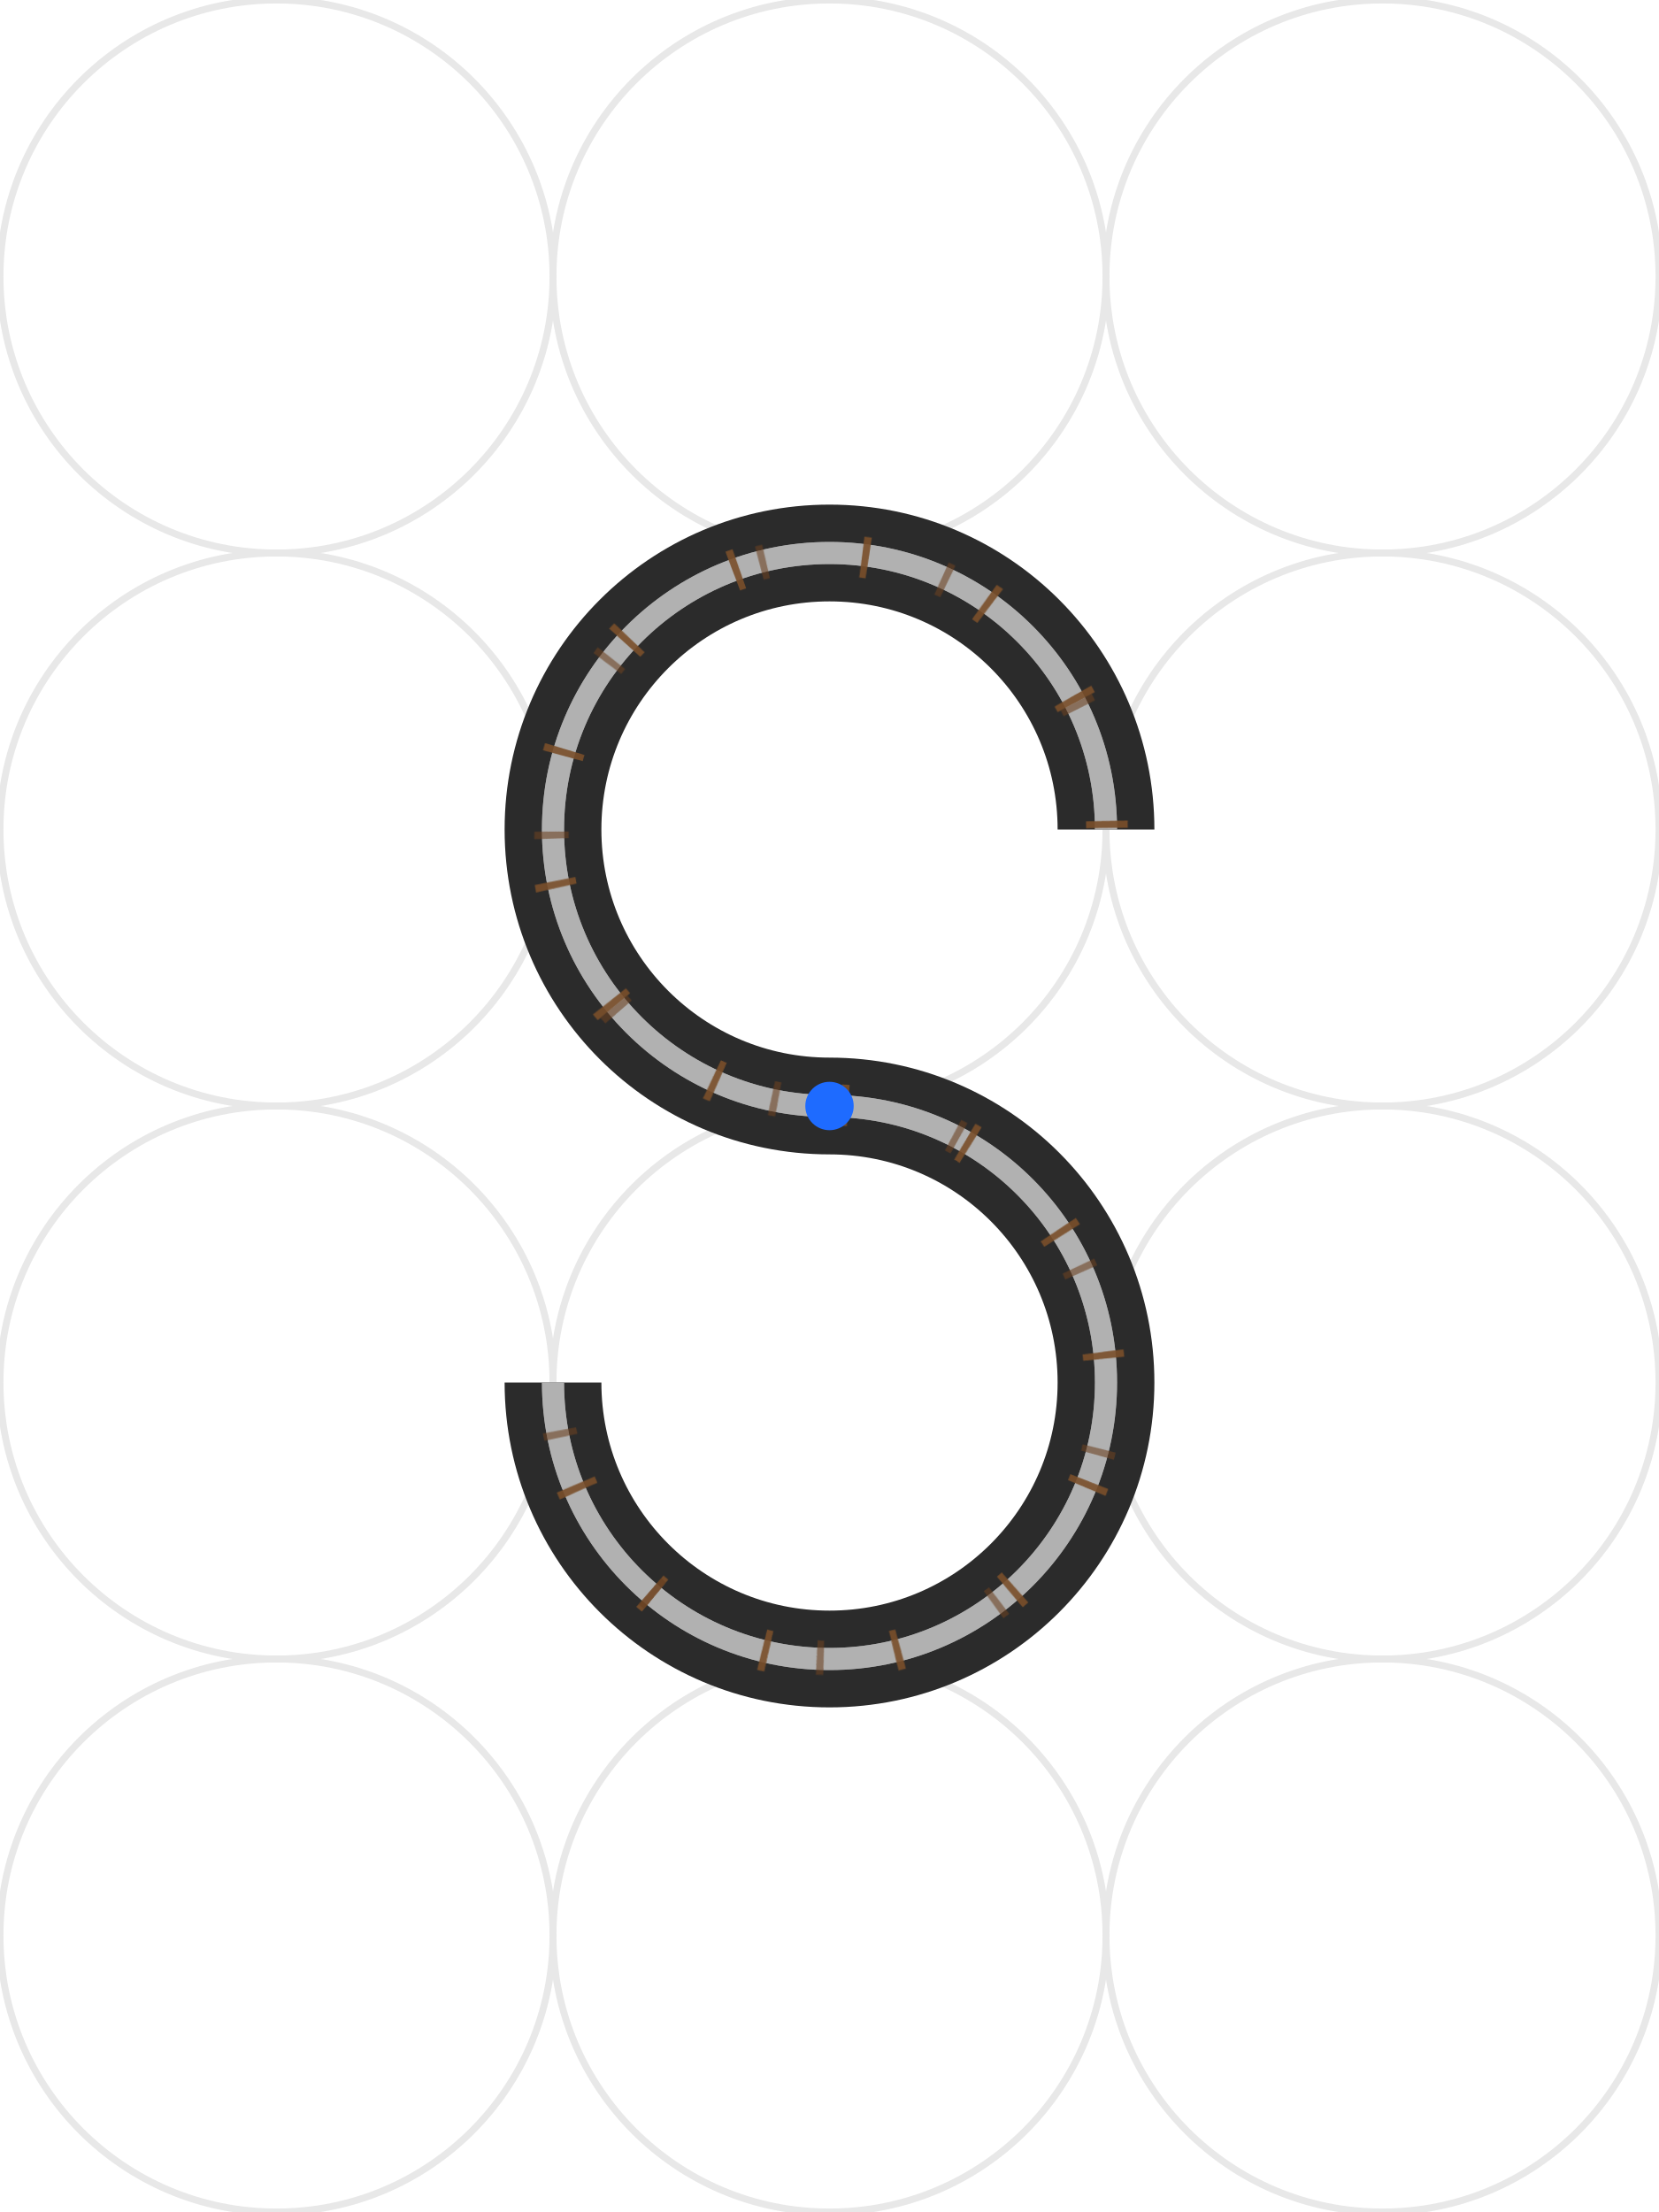
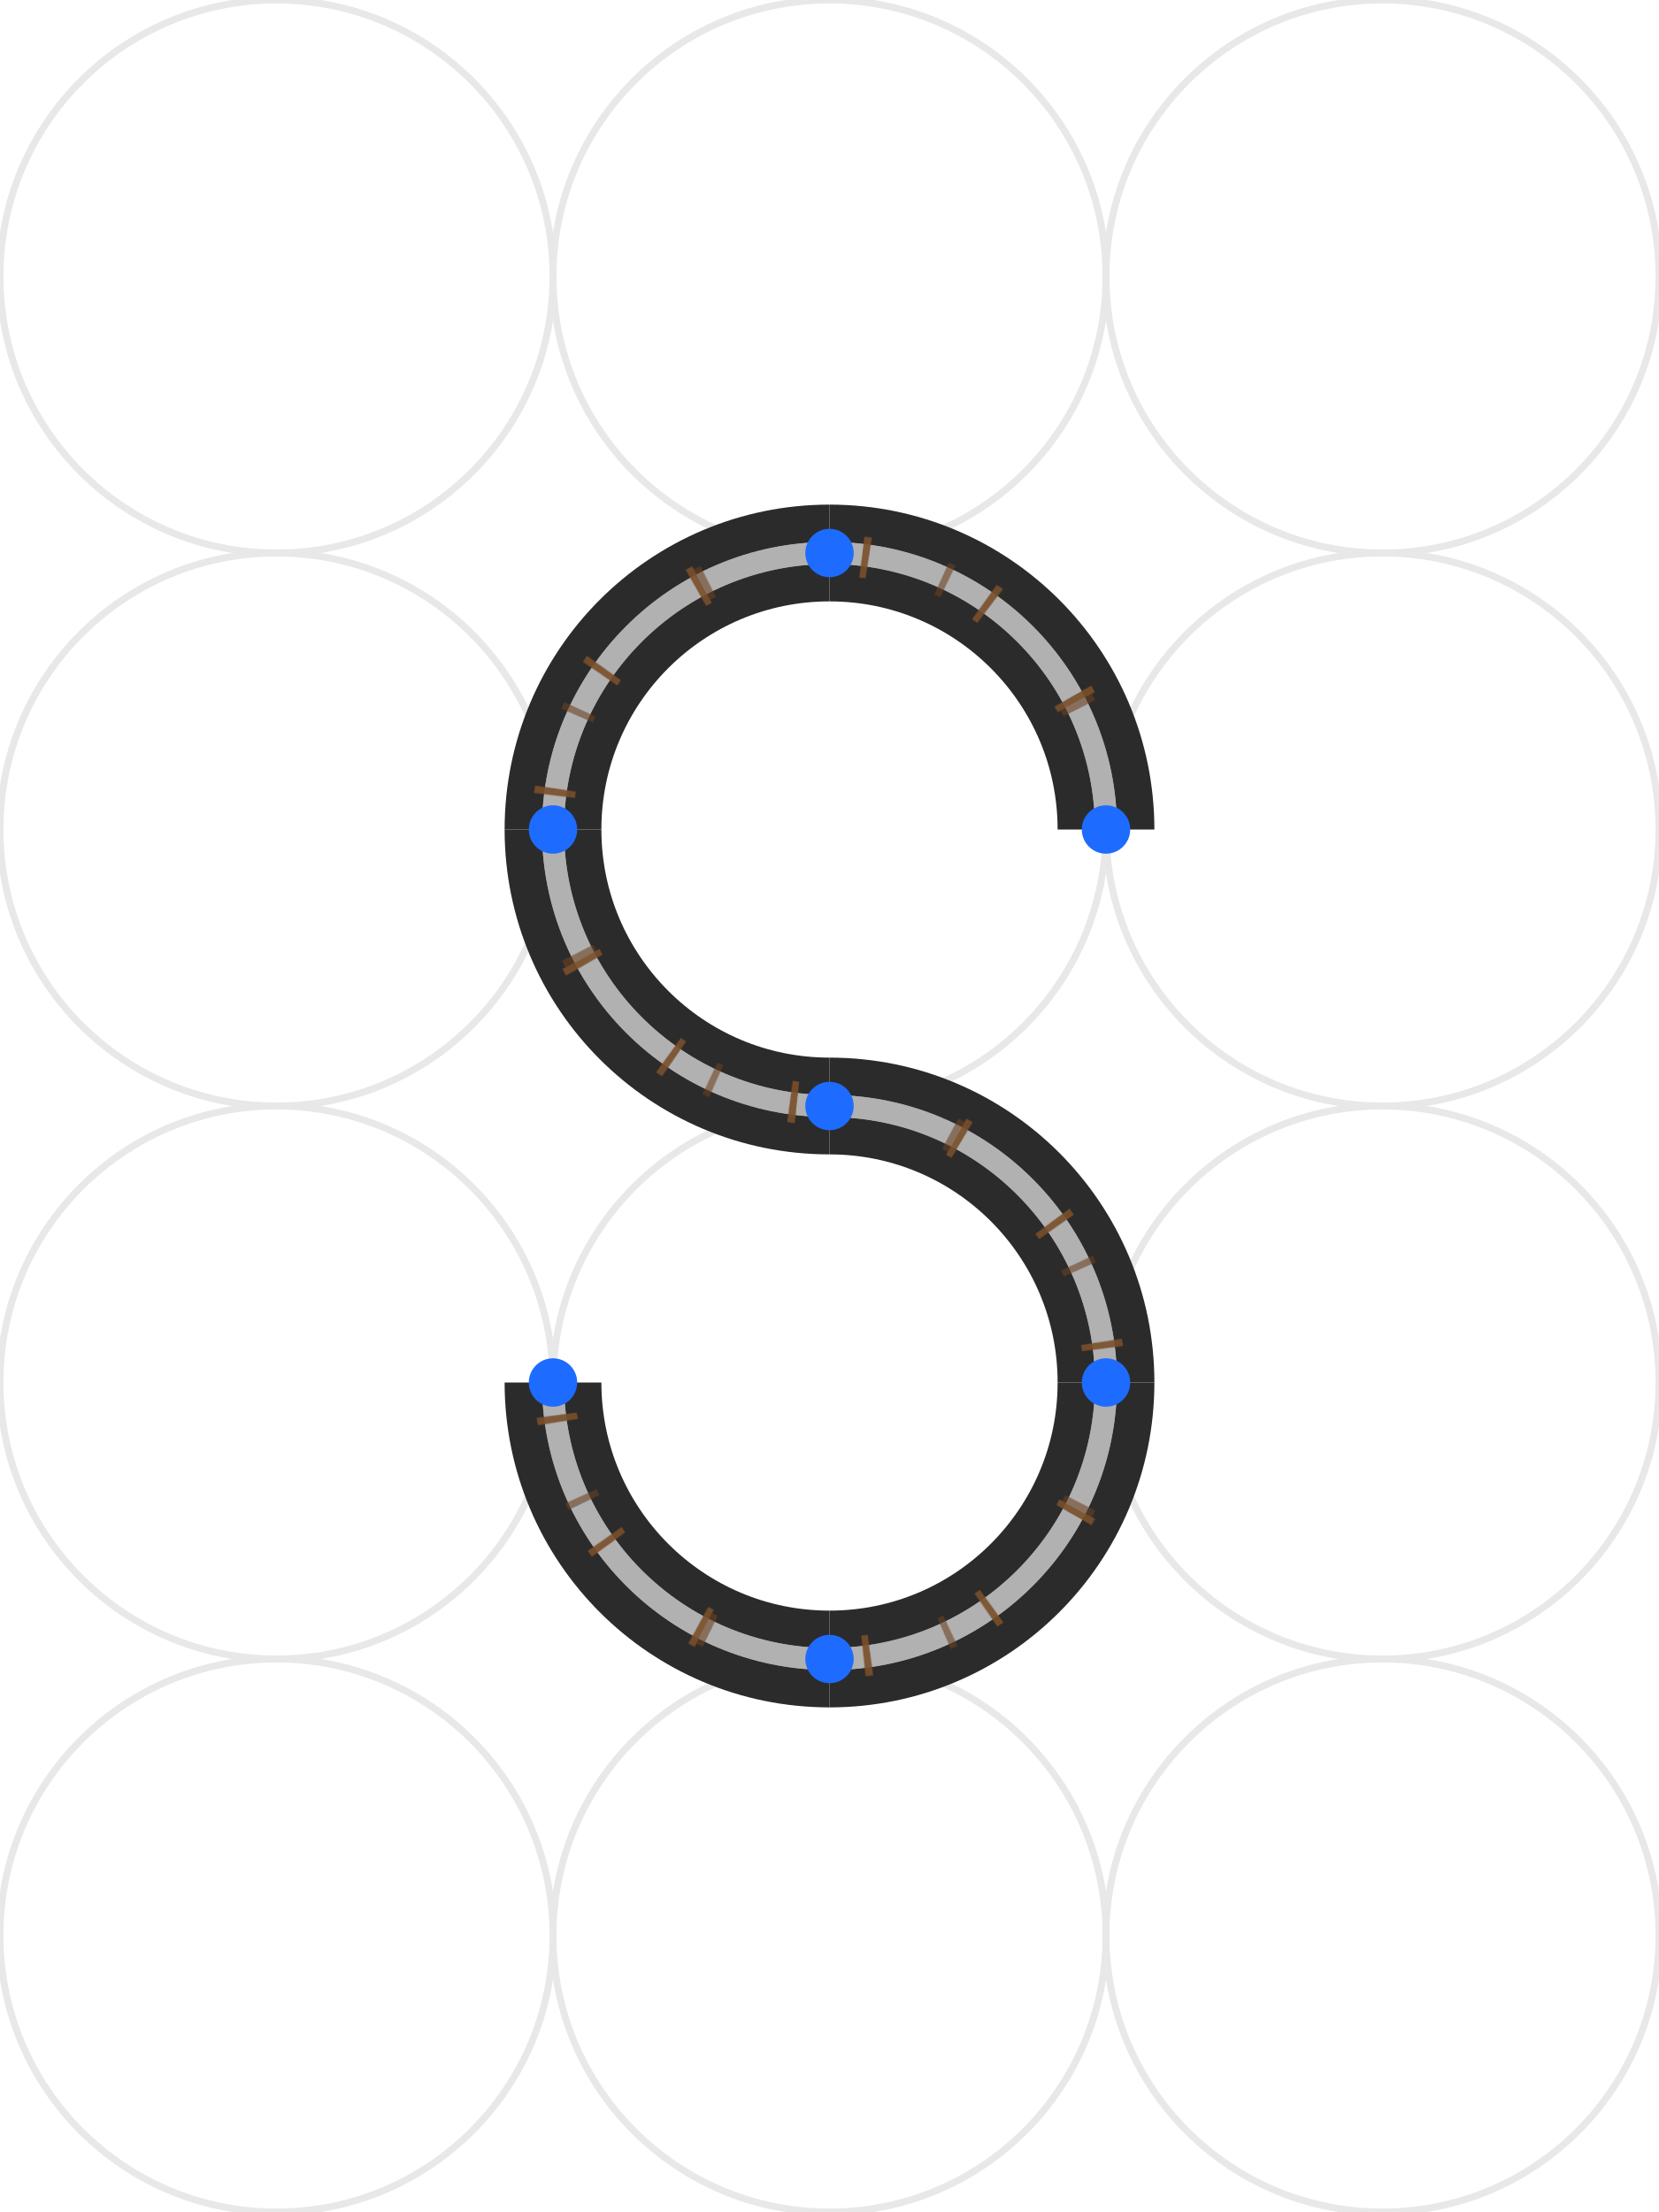
<svg xmlns="http://www.w3.org/2000/svg" viewBox="0 0 240 320" width="240" height="320">
  <defs>
    <mask id="trackMask">
      <rect x="0" y="0" width="240" height="320" fill="#000" />
      <g fill="none" stroke="#fff" stroke-width="14" stroke-linecap="butt" stroke-linejoin="round">
-         <path d="M 160 120 A 40 40 0 0 0 120 80 A 40 40 0 0 0 80 120 A 40 40 0 0 0 120 160 A 40 40 0 0 1 160 200 A 40 40 0 0 1 120 240 A 40 40 0 0 1 80 200" />
+         <path d="M 160 120 A 40 40 0 0 0 120 80" />
+         <path d="M 120 80 A 40 40 0 0 0 80 120" />
+         <path d="M 80 120 A 40 40 0 0 0 120 160" />
+         <path d="M 120 160 A 40 40 0 0 1 160 200" />
+         <path d="M 160 200 A 40 40 0 0 1 120 240" />
+         <path d="M 120 240 A 40 40 0 0 1 80 200" />
      </g>
    </mask>
    <filter id="tieJitter" x="-20%" y="-20%" width="140%" height="140%">
      <feTurbulence type="fractalNoise" baseFrequency="0.020" numOctaves="2" seed="9" result="n" />
      <feDisplacementMap in="SourceGraphic" in2="n" scale="1.6" xChannelSelector="R" yChannelSelector="G" />
    </filter>
  </defs>
  <rect x="0" y="0" width="100%" height="100%" fill="#fff" />
  <g fill="none" stroke="#bdbdbd" stroke-width="1" opacity="0.35" stroke-linecap="butt">
    <circle cx="40" cy="40" r="40" />
    <circle cx="120" cy="40" r="40" />
    <circle cx="200" cy="40" r="40" />
    <circle cx="40" cy="120" r="40" />
    <circle cx="120" cy="120" r="40" />
    <circle cx="200" cy="120" r="40" />
    <circle cx="40" cy="200" r="40" />
    <circle cx="120" cy="200" r="40" />
    <circle cx="200" cy="200" r="40" />
    <circle cx="40" cy="280" r="40" />
    <circle cx="120" cy="280" r="40" />
    <circle cx="200" cy="280" r="40" />
  </g>
  <g fill="none" stroke="#2b2b2b" stroke-width="14" stroke-linecap="butt" stroke-linejoin="round">
-     <path d="M 160 120 A 40 40 0 0 0 120 80 A 40 40 0 0 0 80 120 A 40 40 0 0 0 120 160 A 40 40 0 0 1 160 200 A 40 40 0 0 1 120 240 A 40 40 0 0 1 80 200" />
+     <path d="M 160 120 A 40 40 0 0 0 120 80" />
+     <path d="M 120 80 A 40 40 0 0 0 80 120" />
+     <path d="M 80 120 A 40 40 0 0 0 120 160" />
+     <path d="M 120 160 A 40 40 0 0 1 160 200" />
+     <path d="M 160 200 A 40 40 0 0 1 120 240" />
+     <path d="M 120 240 A 40 40 0 0 1 80 200" />
  </g>
  <g fill="none" stroke-linecap="butt" stroke-linejoin="round" opacity="0.95">
    <g stroke="#b8b8b8" stroke-width="3.2" stroke-linecap="butt" stroke-linejoin="round">
-       <path d="M 160 120 A 40 40 0 0 0 120 80 A 40 40 0 0 0 80 120 A 40 40 0 0 0 120 160 A 40 40 0 0 1 160 200 A 40 40 0 0 1 120 240 A 40 40 0 0 1 80 200" />
+       <path d="M 160 120 A 40 40 0 0 0 120 80" />
+       <path d="M 120 80 A 40 40 0 0 0 80 120" />
+       <path d="M 80 120 A 40 40 0 0 0 120 160" />
+       <path d="M 120 160 A 40 40 0 0 1 160 200" />
+       <path d="M 160 200 A 40 40 0 0 1 120 240" />
+       <path d="M 120 240 A 40 40 0 0 1 80 200" />
    </g>
    <g stroke="#b8b8b8" stroke-width="3.2" opacity="0.75" stroke-linecap="butt" stroke-linejoin="round">
-       <path d="M 160 120 A 40 40 0 0 0 120 80 A 40 40 0 0 0 80 120 A 40 40 0 0 0 120 160 A 40 40 0 0 1 160 200 A 40 40 0 0 1 120 240 A 40 40 0 0 1 80 200" />
+       <path d="M 160 120 A 40 40 0 0 0 120 80" />
+       <path d="M 120 80 A 40 40 0 0 0 80 120" />
+       <path d="M 80 120 A 40 40 0 0 0 120 160" />
+       <path d="M 120 160 A 40 40 0 0 1 160 200" />
+       <path d="M 160 200 A 40 40 0 0 1 120 240" />
+       <path d="M 120 240 A 40 40 0 0 1 80 200" />
    </g>
  </g>
  <g mask="url(#trackMask)" filter="url(#tieJitter)" opacity="0.9">
    <g fill="none" stroke="#7a4f2a" stroke-width="6" stroke-linecap="butt" stroke-dasharray="1 18">
-       <path d="M 160 120 A 40 40 0 0 0 120 80 A 40 40 0 0 0 80 120 A 40 40 0 0 0 120 160 A 40 40 0 0 1 160 200 A 40 40 0 0 1 120 240 A 40 40 0 0 1 80 200" />
+       <path d="M 160 120 A 40 40 0 0 0 120 80" />
+       <path d="M 120 80 A 40 40 0 0 0 80 120" />
+       <path d="M 80 120 A 40 40 0 0 0 120 160" />
+       <path d="M 120 160 A 40 40 0 0 1 160 200" />
+       <path d="M 160 200 A 40 40 0 0 1 120 240" />
+       <path d="M 120 240 A 40 40 0 0 1 80 200" />
    </g>
    <g fill="none" stroke="#6b4121" stroke-width="5" stroke-linecap="butt" stroke-dasharray="1 26" stroke-dashoffset="9" opacity="0.65">
-       <path d="M 160 120 A 40 40 0 0 0 120 80 A 40 40 0 0 0 80 120 A 40 40 0 0 0 120 160 A 40 40 0 0 1 160 200 A 40 40 0 0 1 120 240 A 40 40 0 0 1 80 200" />
+       <path d="M 160 120 A 40 40 0 0 0 120 80" />
+       <path d="M 120 80 A 40 40 0 0 0 80 120" />
+       <path d="M 80 120 A 40 40 0 0 0 120 160" />
+       <path d="M 120 160 A 40 40 0 0 1 160 200" />
+       <path d="M 160 200 A 40 40 0 0 1 120 240" />
+       <path d="M 120 240 A 40 40 0 0 1 80 200" />
    </g>
  </g>
  <g fill="#1e6bff" stroke="none" stroke-linecap="butt">
+     <circle cx="160" cy="120" r="3.5" />
+     <circle cx="120" cy="80" r="3.5" />
+     <circle cx="80" cy="120" r="3.5" />
    <circle cx="120" cy="160" r="3.5" />
+     <circle cx="160" cy="200" r="3.5" />
+     <circle cx="120" cy="240" r="3.5" />
+     <circle cx="80" cy="200" r="3.5" />
  </g>
</svg>
